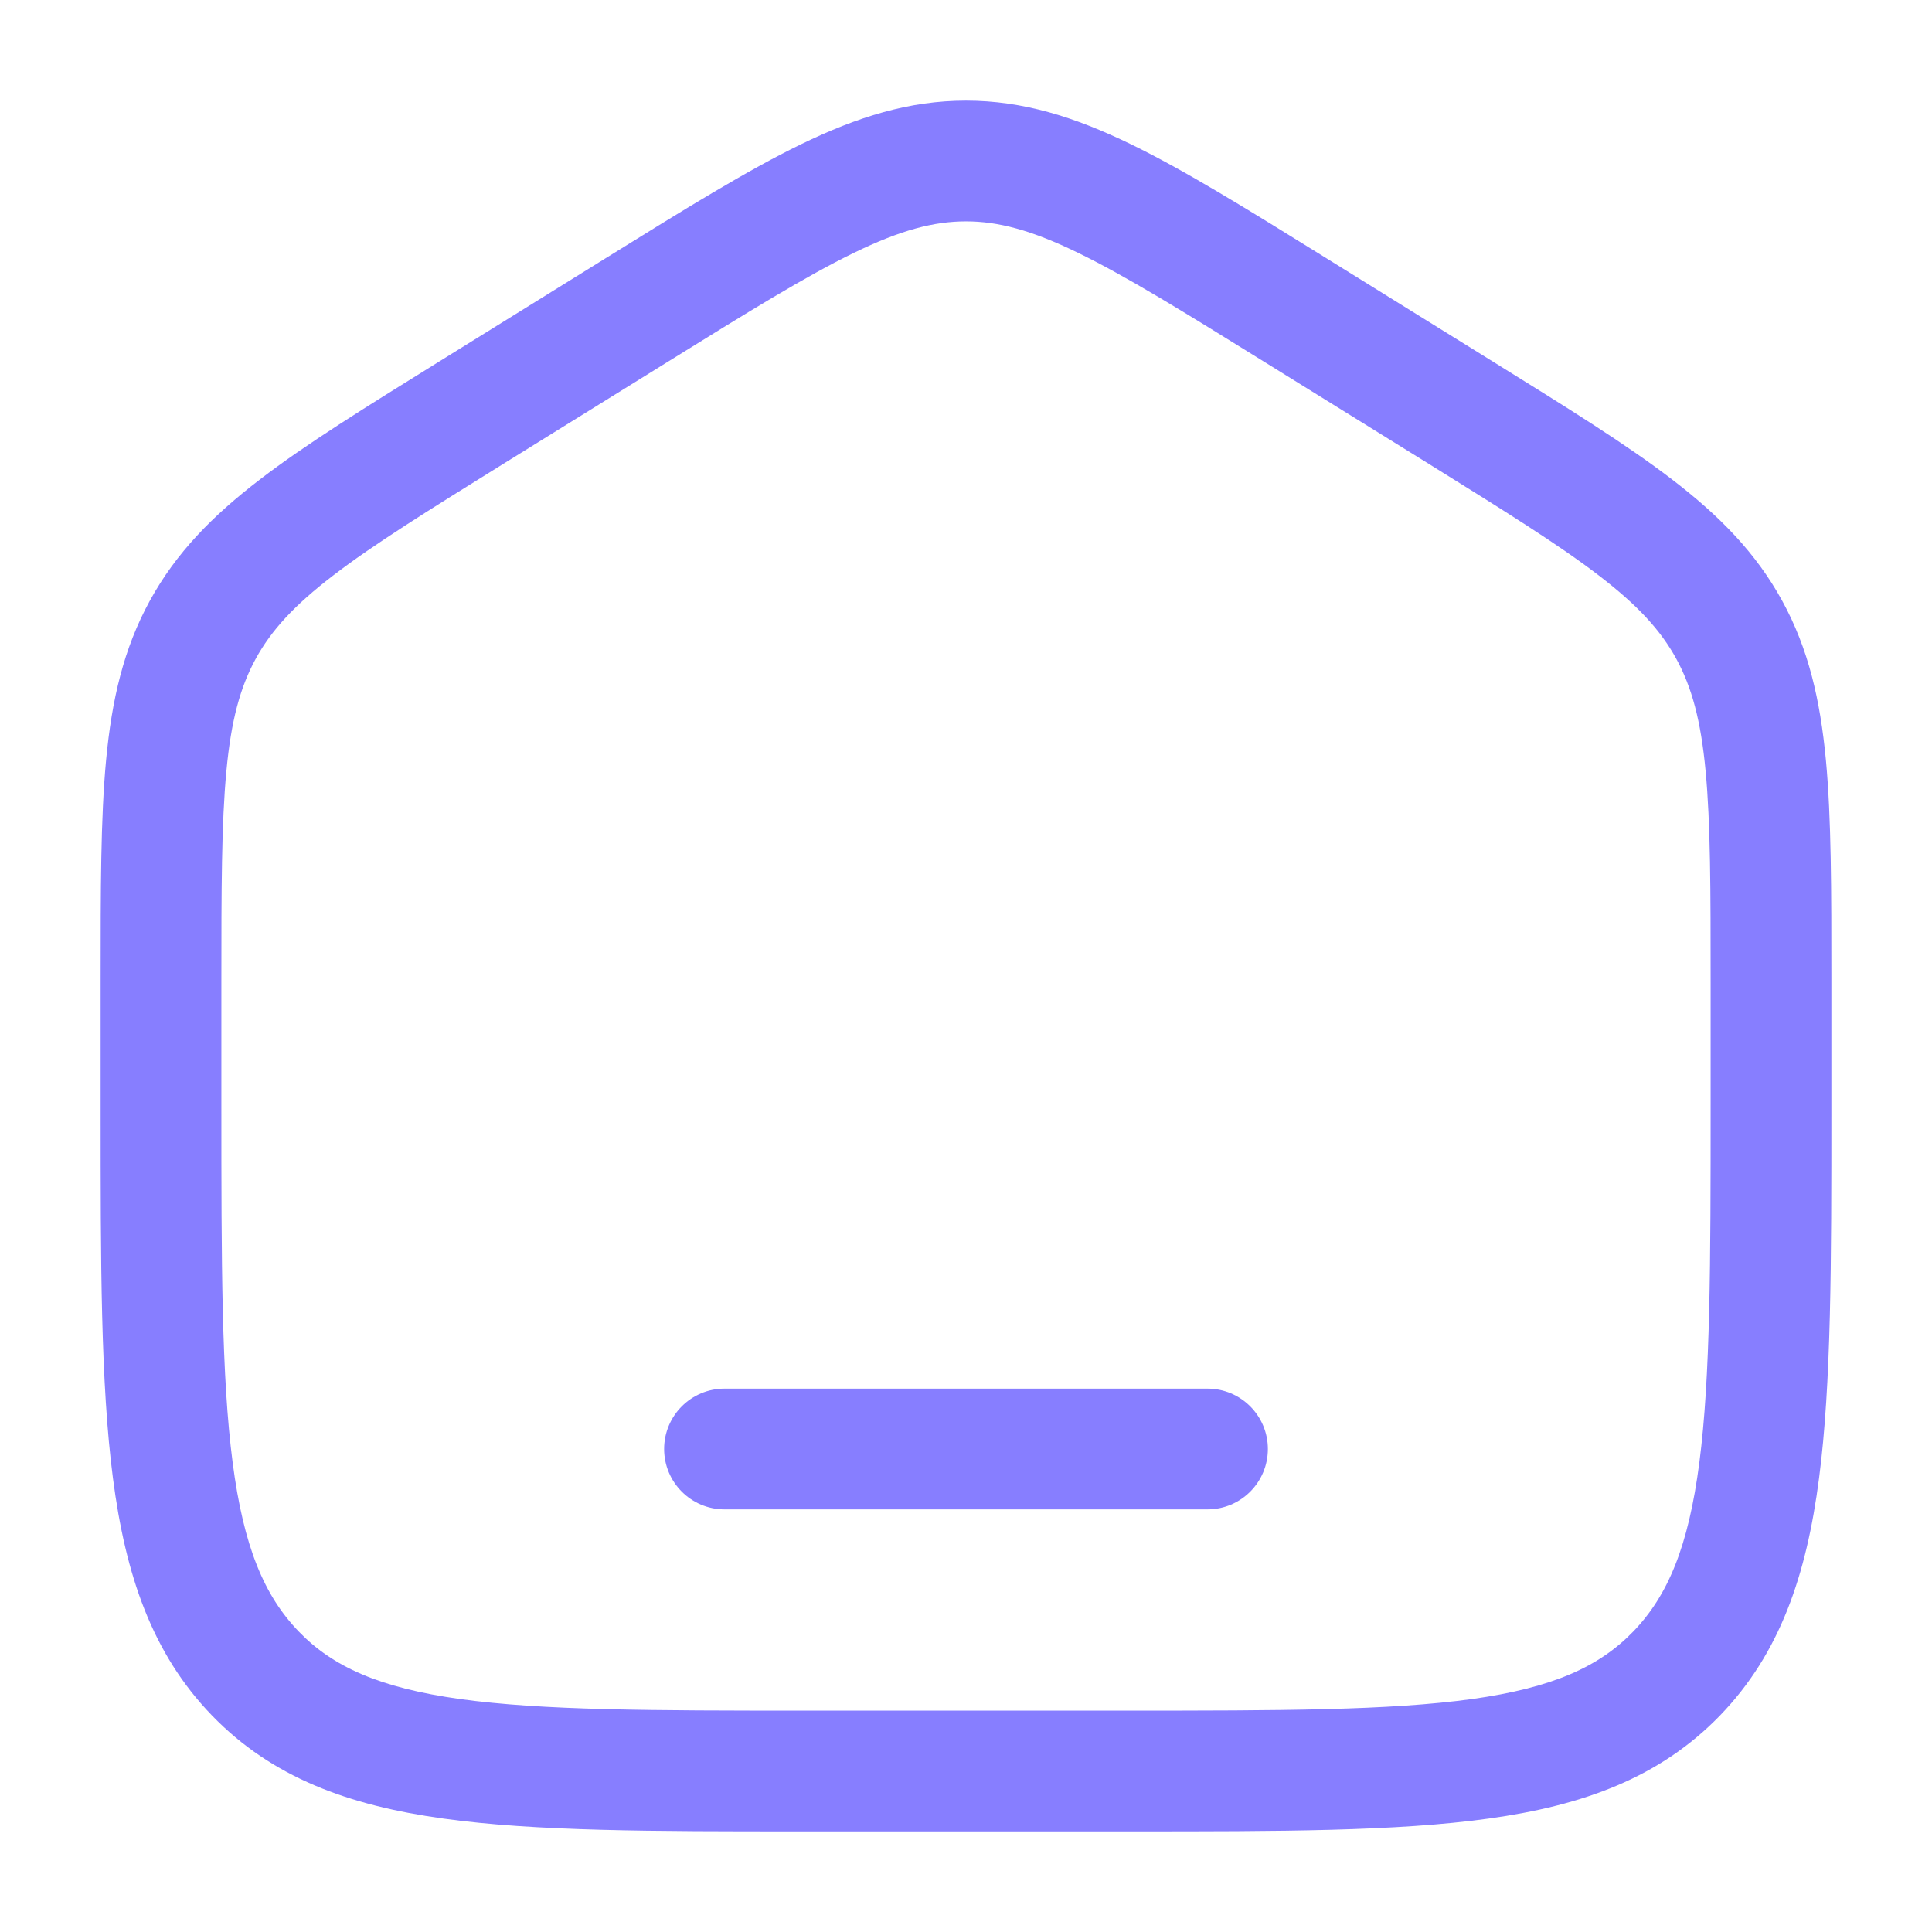
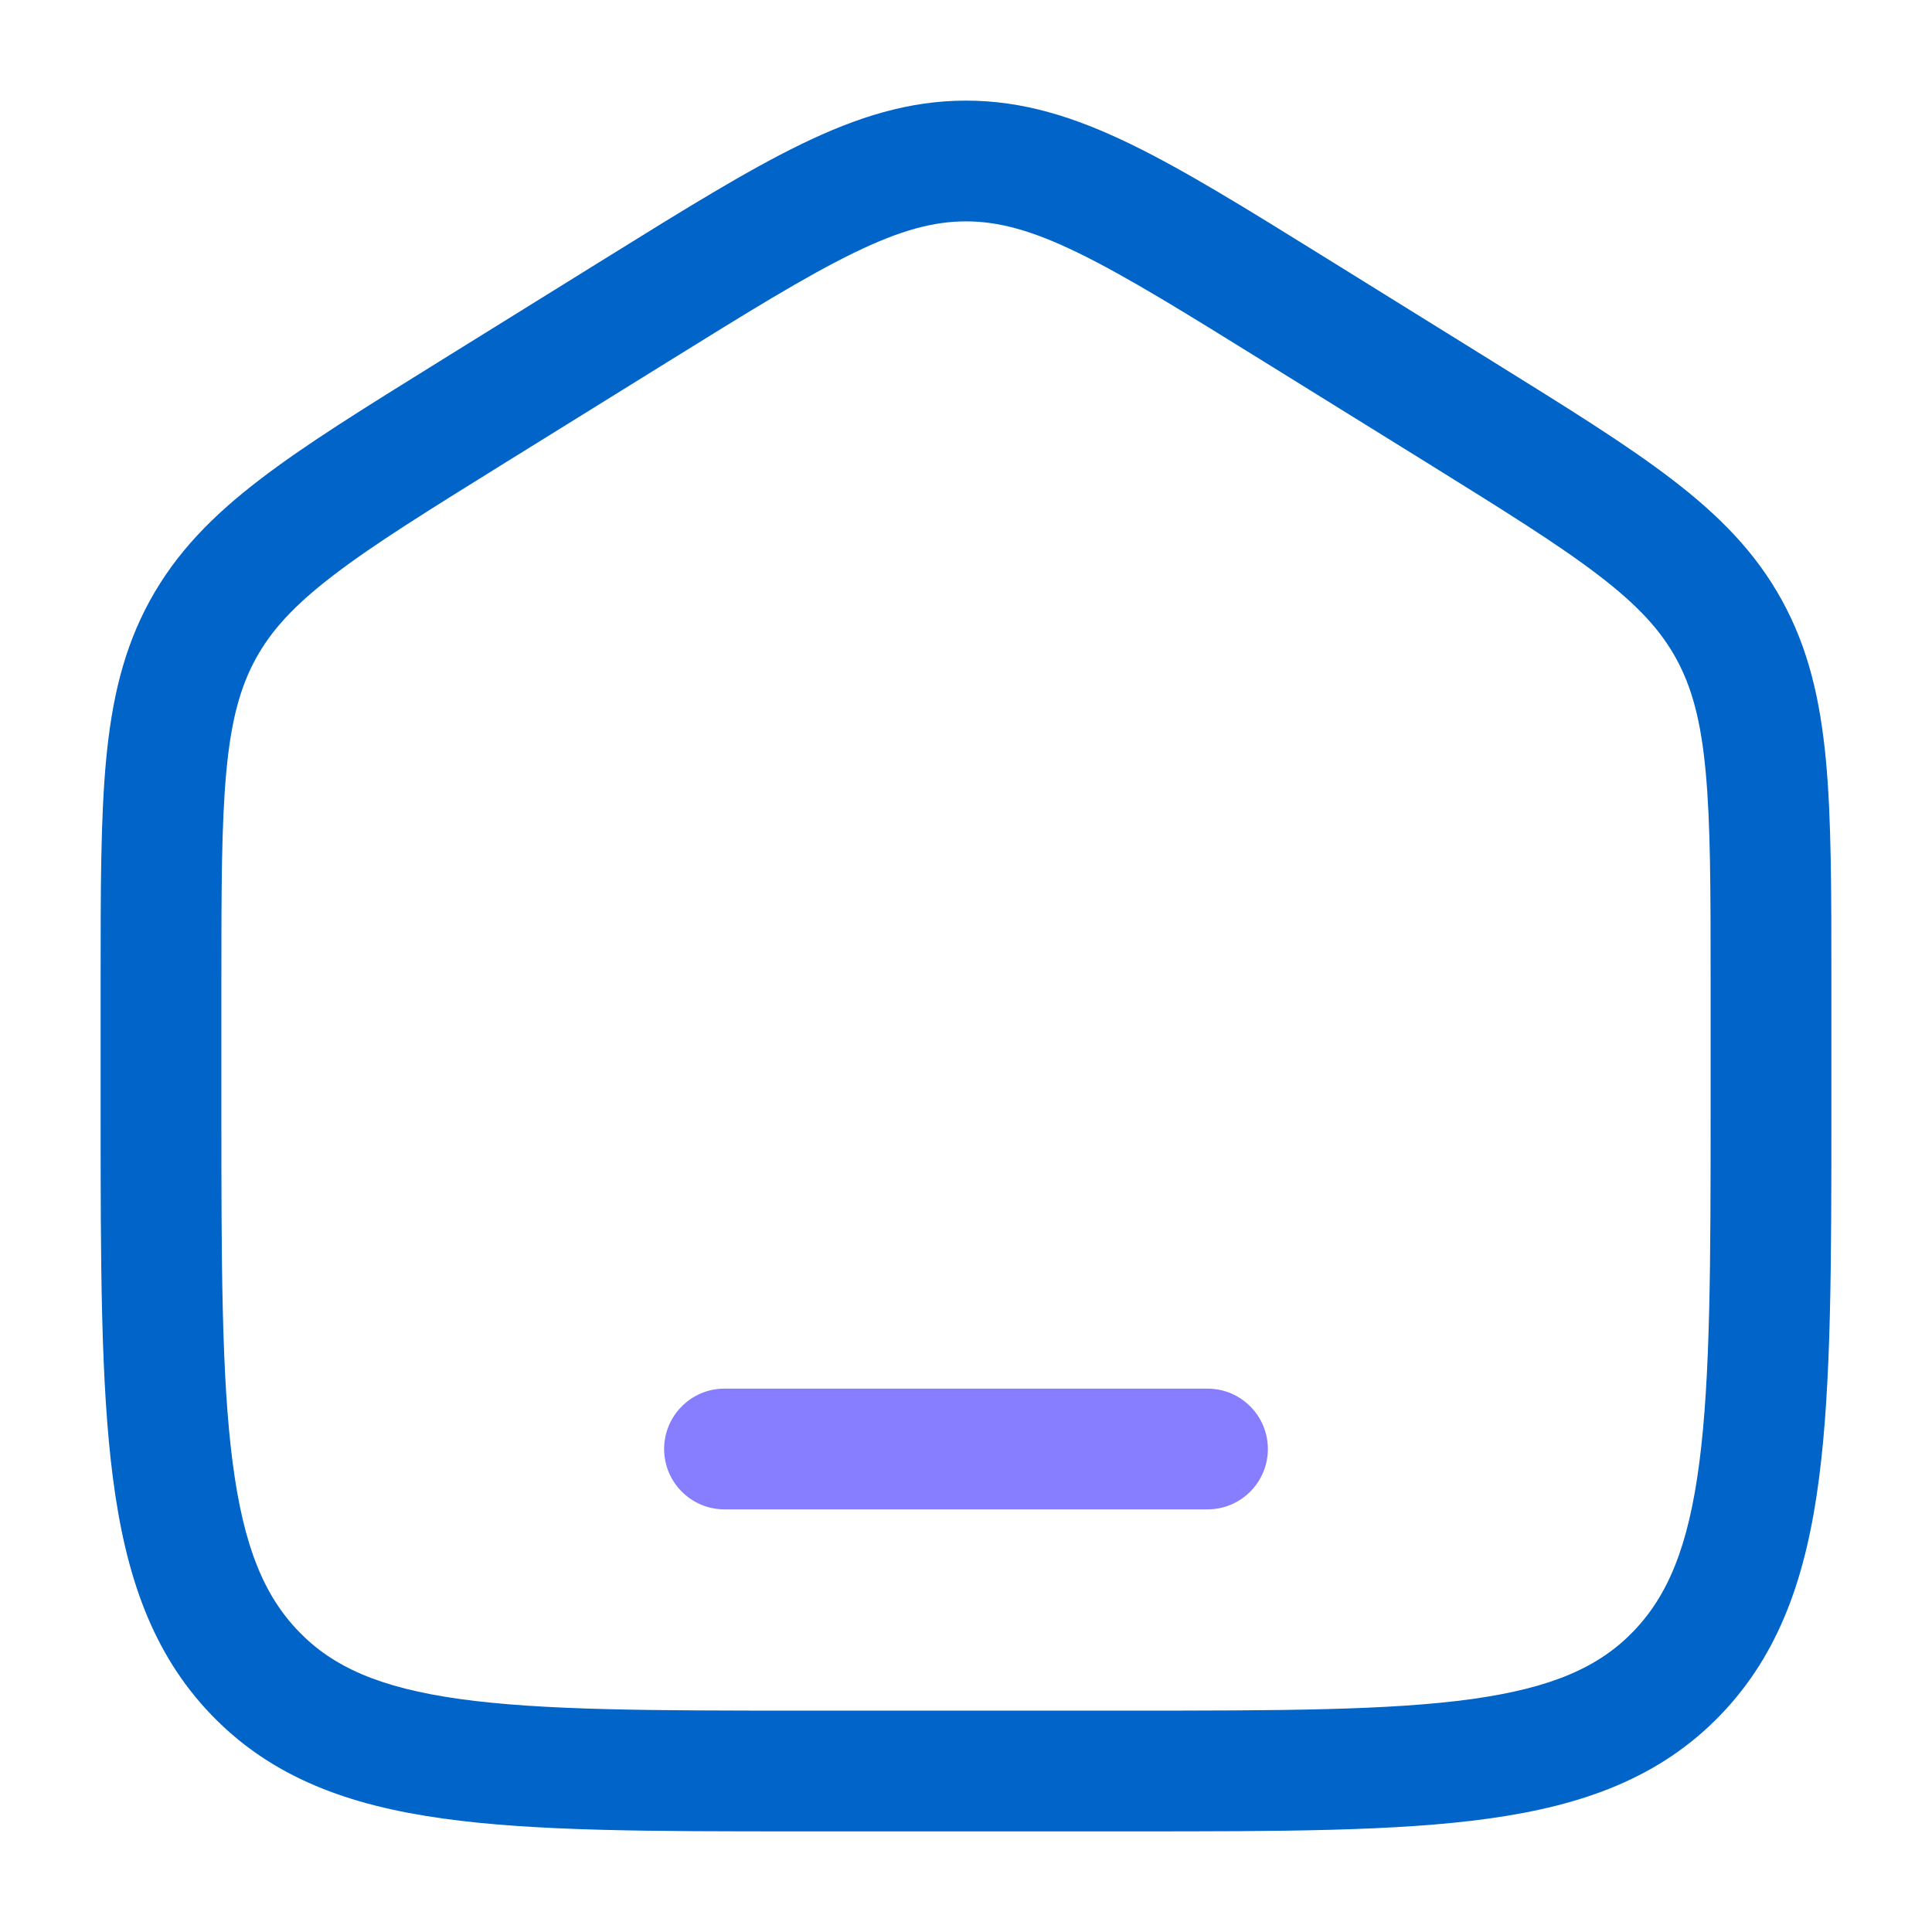
- <svg xmlns="http://www.w3.org/2000/svg" width="24" height="24" viewBox="0 0 24 24" fill="none">
+ <svg xmlns="http://www.w3.org/2000/svg" width="24" height="24" viewBox="0 0 24 24" fill="#0064C8">
  <path d="M9 17.25C8.586 17.25 8.25 17.586 8.25 18C8.25 18.414 8.586 18.75 9 18.75H15C15.414 18.75 15.75 18.414 15.75 18C15.75 17.586 15.414 17.25 15 17.25H9Z" fill="#877EFF" />
-   <path fill-rule="evenodd" clip-rule="evenodd" d="M12 1.25C11.292 1.25 10.649 1.453 9.951 1.792C9.276 2.12 8.496 2.604 7.523 3.208L5.456 4.491C4.535 5.063 3.797 5.52 3.229 5.956C2.64 6.407 2.188 6.866 1.861 7.463C1.535 8.058 1.389 8.692 1.318 9.441C1.25 10.166 1.25 11.054 1.25 12.167V13.78C1.25 15.684 1.25 17.187 1.403 18.362C1.559 19.567 1.889 20.54 2.632 21.309C3.38 22.082 4.33 22.428 5.508 22.591C6.648 22.75 8.106 22.75 9.942 22.75H14.058C15.894 22.75 17.352 22.75 18.492 22.591C19.669 22.428 20.62 22.082 21.368 21.309C22.111 20.54 22.441 19.567 22.597 18.362C22.75 17.187 22.75 15.684 22.75 13.78V12.167C22.75 11.054 22.75 10.166 22.682 9.441C22.611 8.692 22.465 8.058 22.139 7.463C21.812 6.866 21.36 6.407 20.771 5.956C20.203 5.52 19.465 5.063 18.544 4.491L16.477 3.208C15.504 2.604 14.724 2.12 14.049 1.792C13.351 1.453 12.708 1.25 12 1.25ZM8.28 4.504C9.295 3.874 10.009 3.432 10.607 3.141C11.188 2.858 11.6 2.75 12 2.75C12.4 2.75 12.812 2.858 13.393 3.141C13.991 3.432 14.705 3.874 15.72 4.504L17.721 5.745C18.681 6.342 19.356 6.761 19.859 7.147C20.349 7.522 20.63 7.831 20.823 8.183C21.016 8.536 21.129 8.949 21.188 9.581C21.249 10.229 21.25 11.046 21.25 12.204V13.725C21.25 15.696 21.248 17.101 21.11 18.168C20.974 19.216 20.717 19.824 20.289 20.267C19.865 20.706 19.287 20.966 18.286 21.106C17.26 21.248 15.908 21.25 14 21.25H10C8.092 21.25 6.74 21.248 5.714 21.106C4.713 20.966 4.135 20.706 3.711 20.267C3.283 19.824 3.026 19.216 2.89 18.168C2.751 17.101 2.75 15.696 2.75 13.725V12.204C2.75 11.046 2.751 10.229 2.812 9.581C2.871 8.949 2.984 8.536 3.177 8.183C3.37 7.831 3.651 7.522 4.141 7.147C4.644 6.761 5.319 6.342 6.28 5.745L8.28 4.504Z" fill="#877EFF" />
+   <path fill-rule="evenodd" clip-rule="evenodd" d="M12 1.25C11.292 1.25 10.649 1.453 9.951 1.792C9.276 2.12 8.496 2.604 7.523 3.208L5.456 4.491C4.535 5.063 3.797 5.52 3.229 5.956C2.64 6.407 2.188 6.866 1.861 7.463C1.535 8.058 1.389 8.692 1.318 9.441C1.25 10.166 1.25 11.054 1.25 12.167V13.78C1.25 15.684 1.25 17.187 1.403 18.362C1.559 19.567 1.889 20.54 2.632 21.309C3.38 22.082 4.33 22.428 5.508 22.591C6.648 22.75 8.106 22.75 9.942 22.75H14.058C15.894 22.75 17.352 22.75 18.492 22.591C19.669 22.428 20.62 22.082 21.368 21.309C22.111 20.54 22.441 19.567 22.597 18.362C22.75 17.187 22.75 15.684 22.75 13.78V12.167C22.75 11.054 22.75 10.166 22.682 9.441C22.611 8.692 22.465 8.058 22.139 7.463C21.812 6.866 21.36 6.407 20.771 5.956C20.203 5.52 19.465 5.063 18.544 4.491L16.477 3.208C15.504 2.604 14.724 2.12 14.049 1.792C13.351 1.453 12.708 1.25 12 1.25ZM8.28 4.504C9.295 3.874 10.009 3.432 10.607 3.141C11.188 2.858 11.6 2.75 12 2.75C12.4 2.75 12.812 2.858 13.393 3.141C13.991 3.432 14.705 3.874 15.72 4.504L17.721 5.745C18.681 6.342 19.356 6.761 19.859 7.147C20.349 7.522 20.63 7.831 20.823 8.183C21.016 8.536 21.129 8.949 21.188 9.581C21.249 10.229 21.25 11.046 21.25 12.204V13.725C21.25 15.696 21.248 17.101 21.11 18.168C20.974 19.216 20.717 19.824 20.289 20.267C19.865 20.706 19.287 20.966 18.286 21.106C17.26 21.248 15.908 21.25 14 21.25H10C8.092 21.25 6.74 21.248 5.714 21.106C4.713 20.966 4.135 20.706 3.711 20.267C3.283 19.824 3.026 19.216 2.89 18.168C2.751 17.101 2.75 15.696 2.75 13.725V12.204C2.75 11.046 2.751 10.229 2.812 9.581C2.871 8.949 2.984 8.536 3.177 8.183C3.37 7.831 3.651 7.522 4.141 7.147C4.644 6.761 5.319 6.342 6.28 5.745L8.28 4.504Z" fill="#0064C8" />
</svg>
